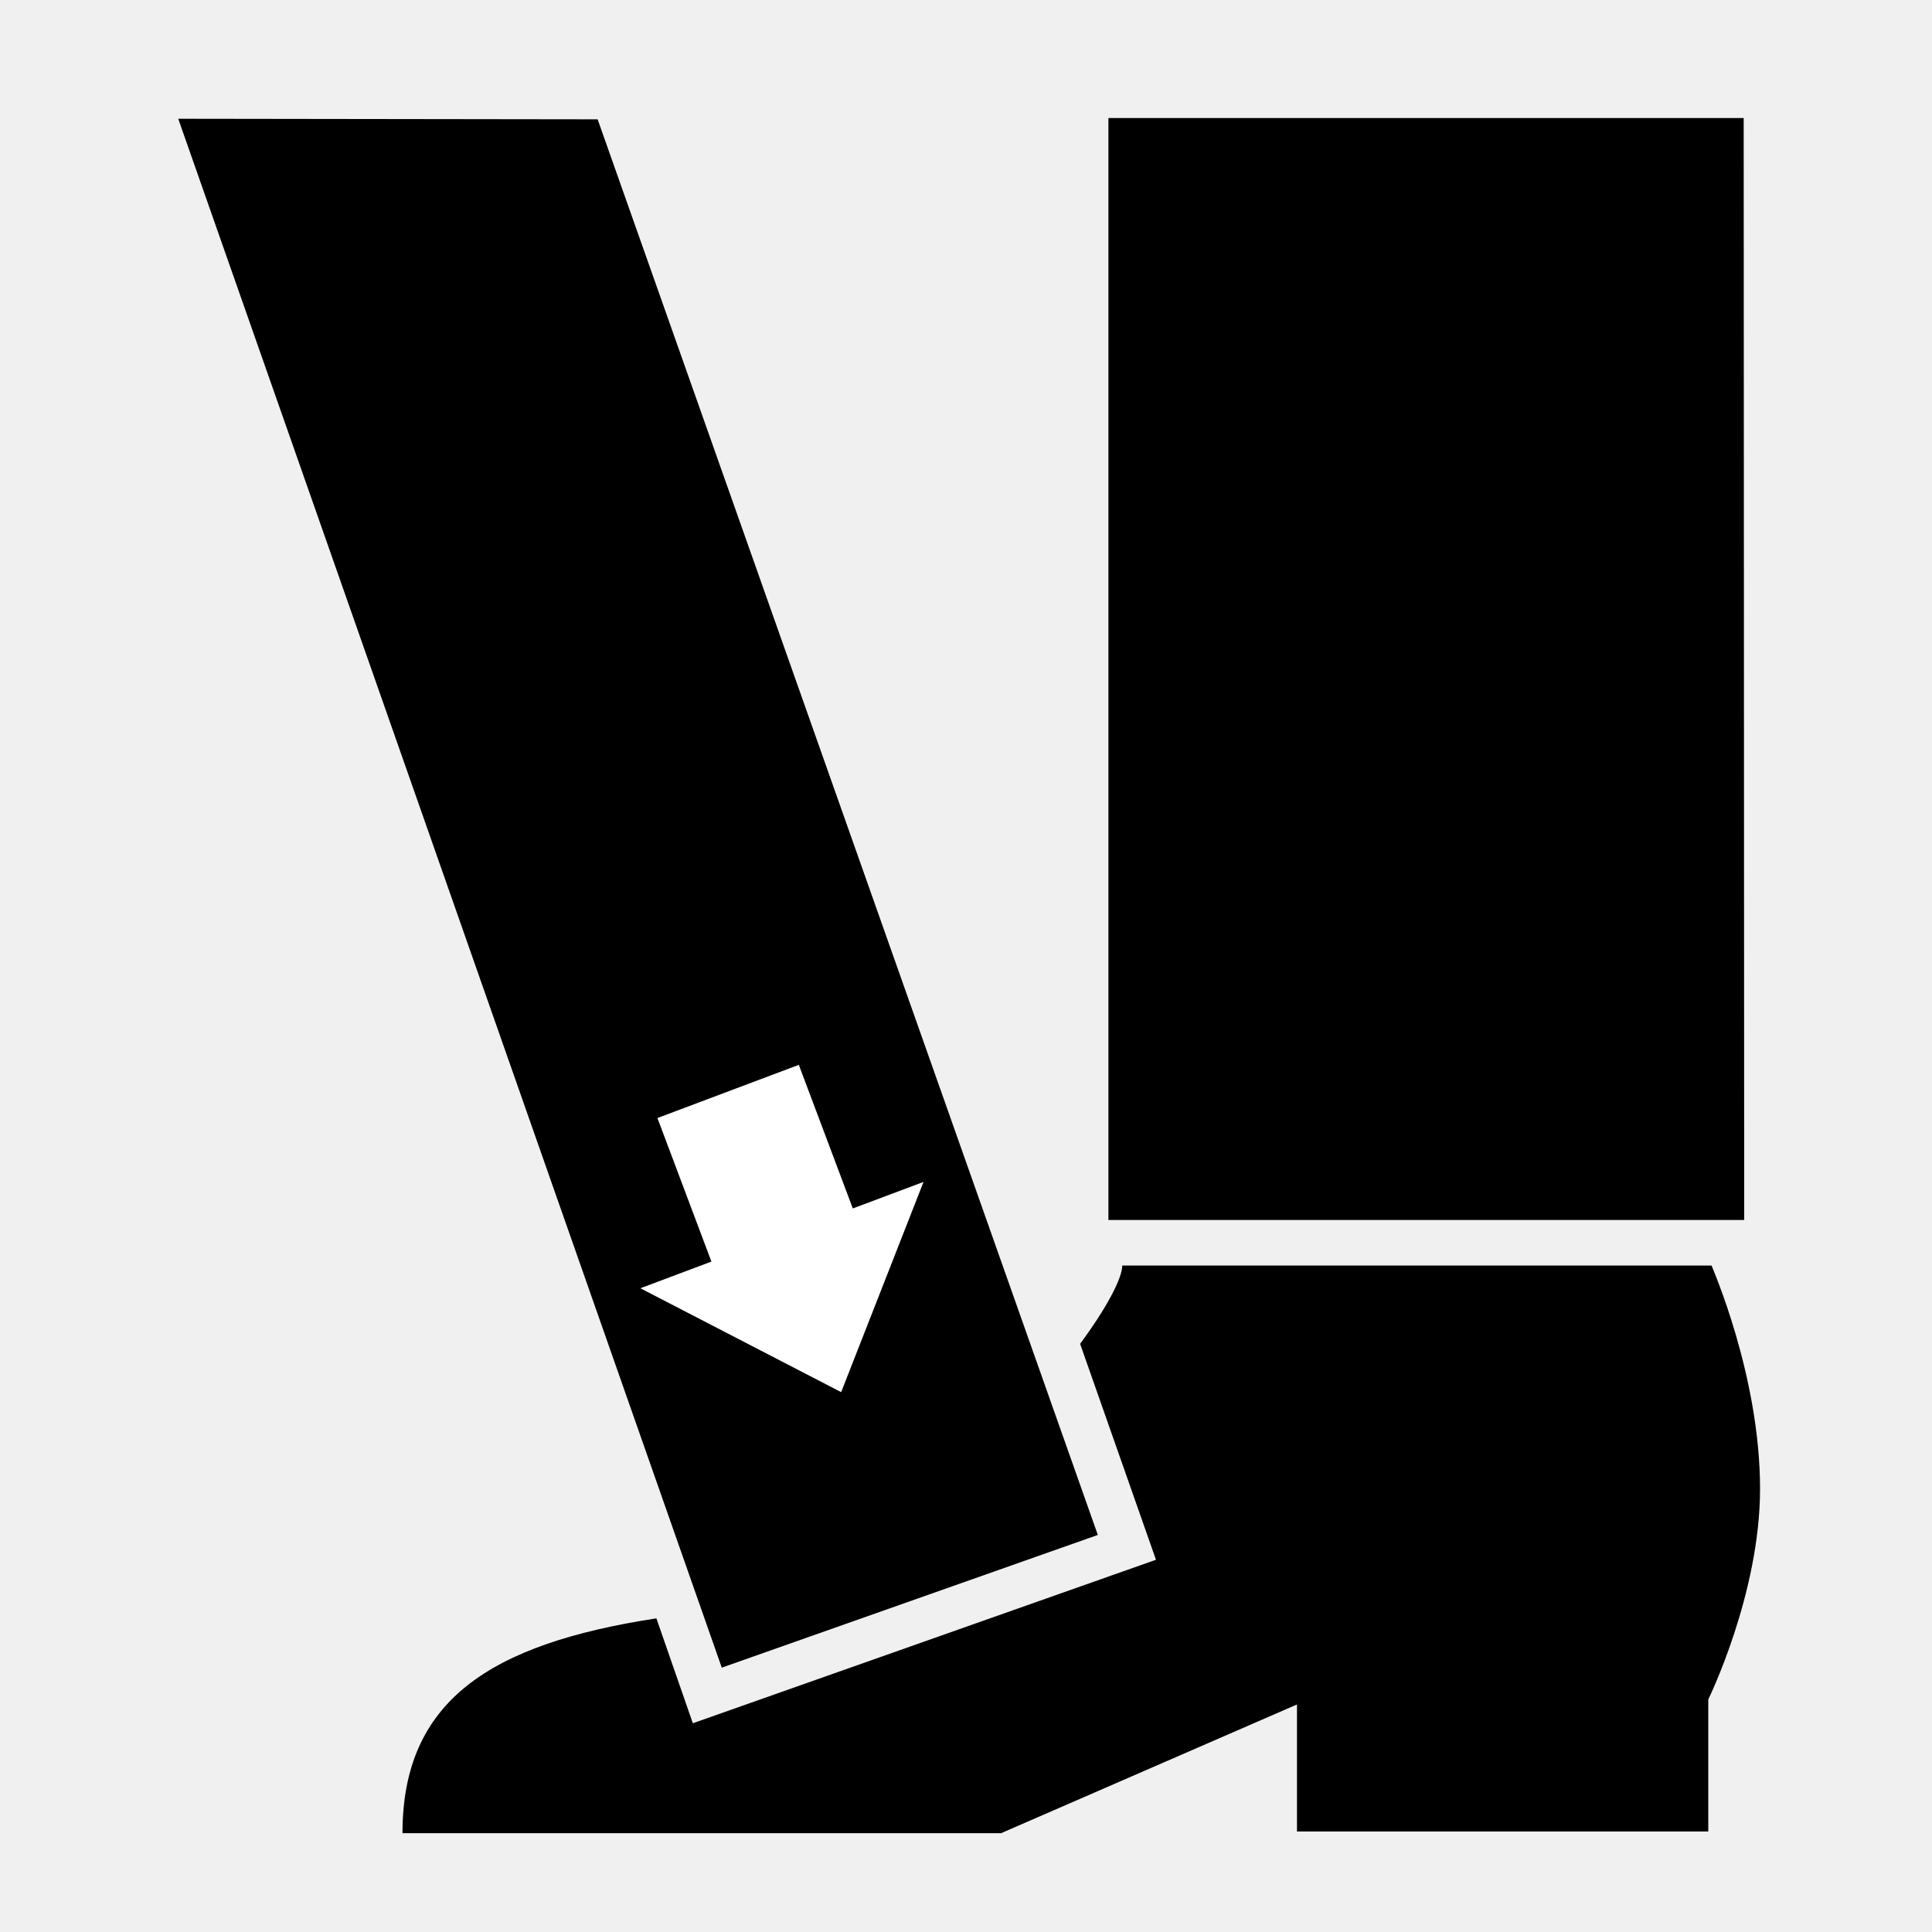
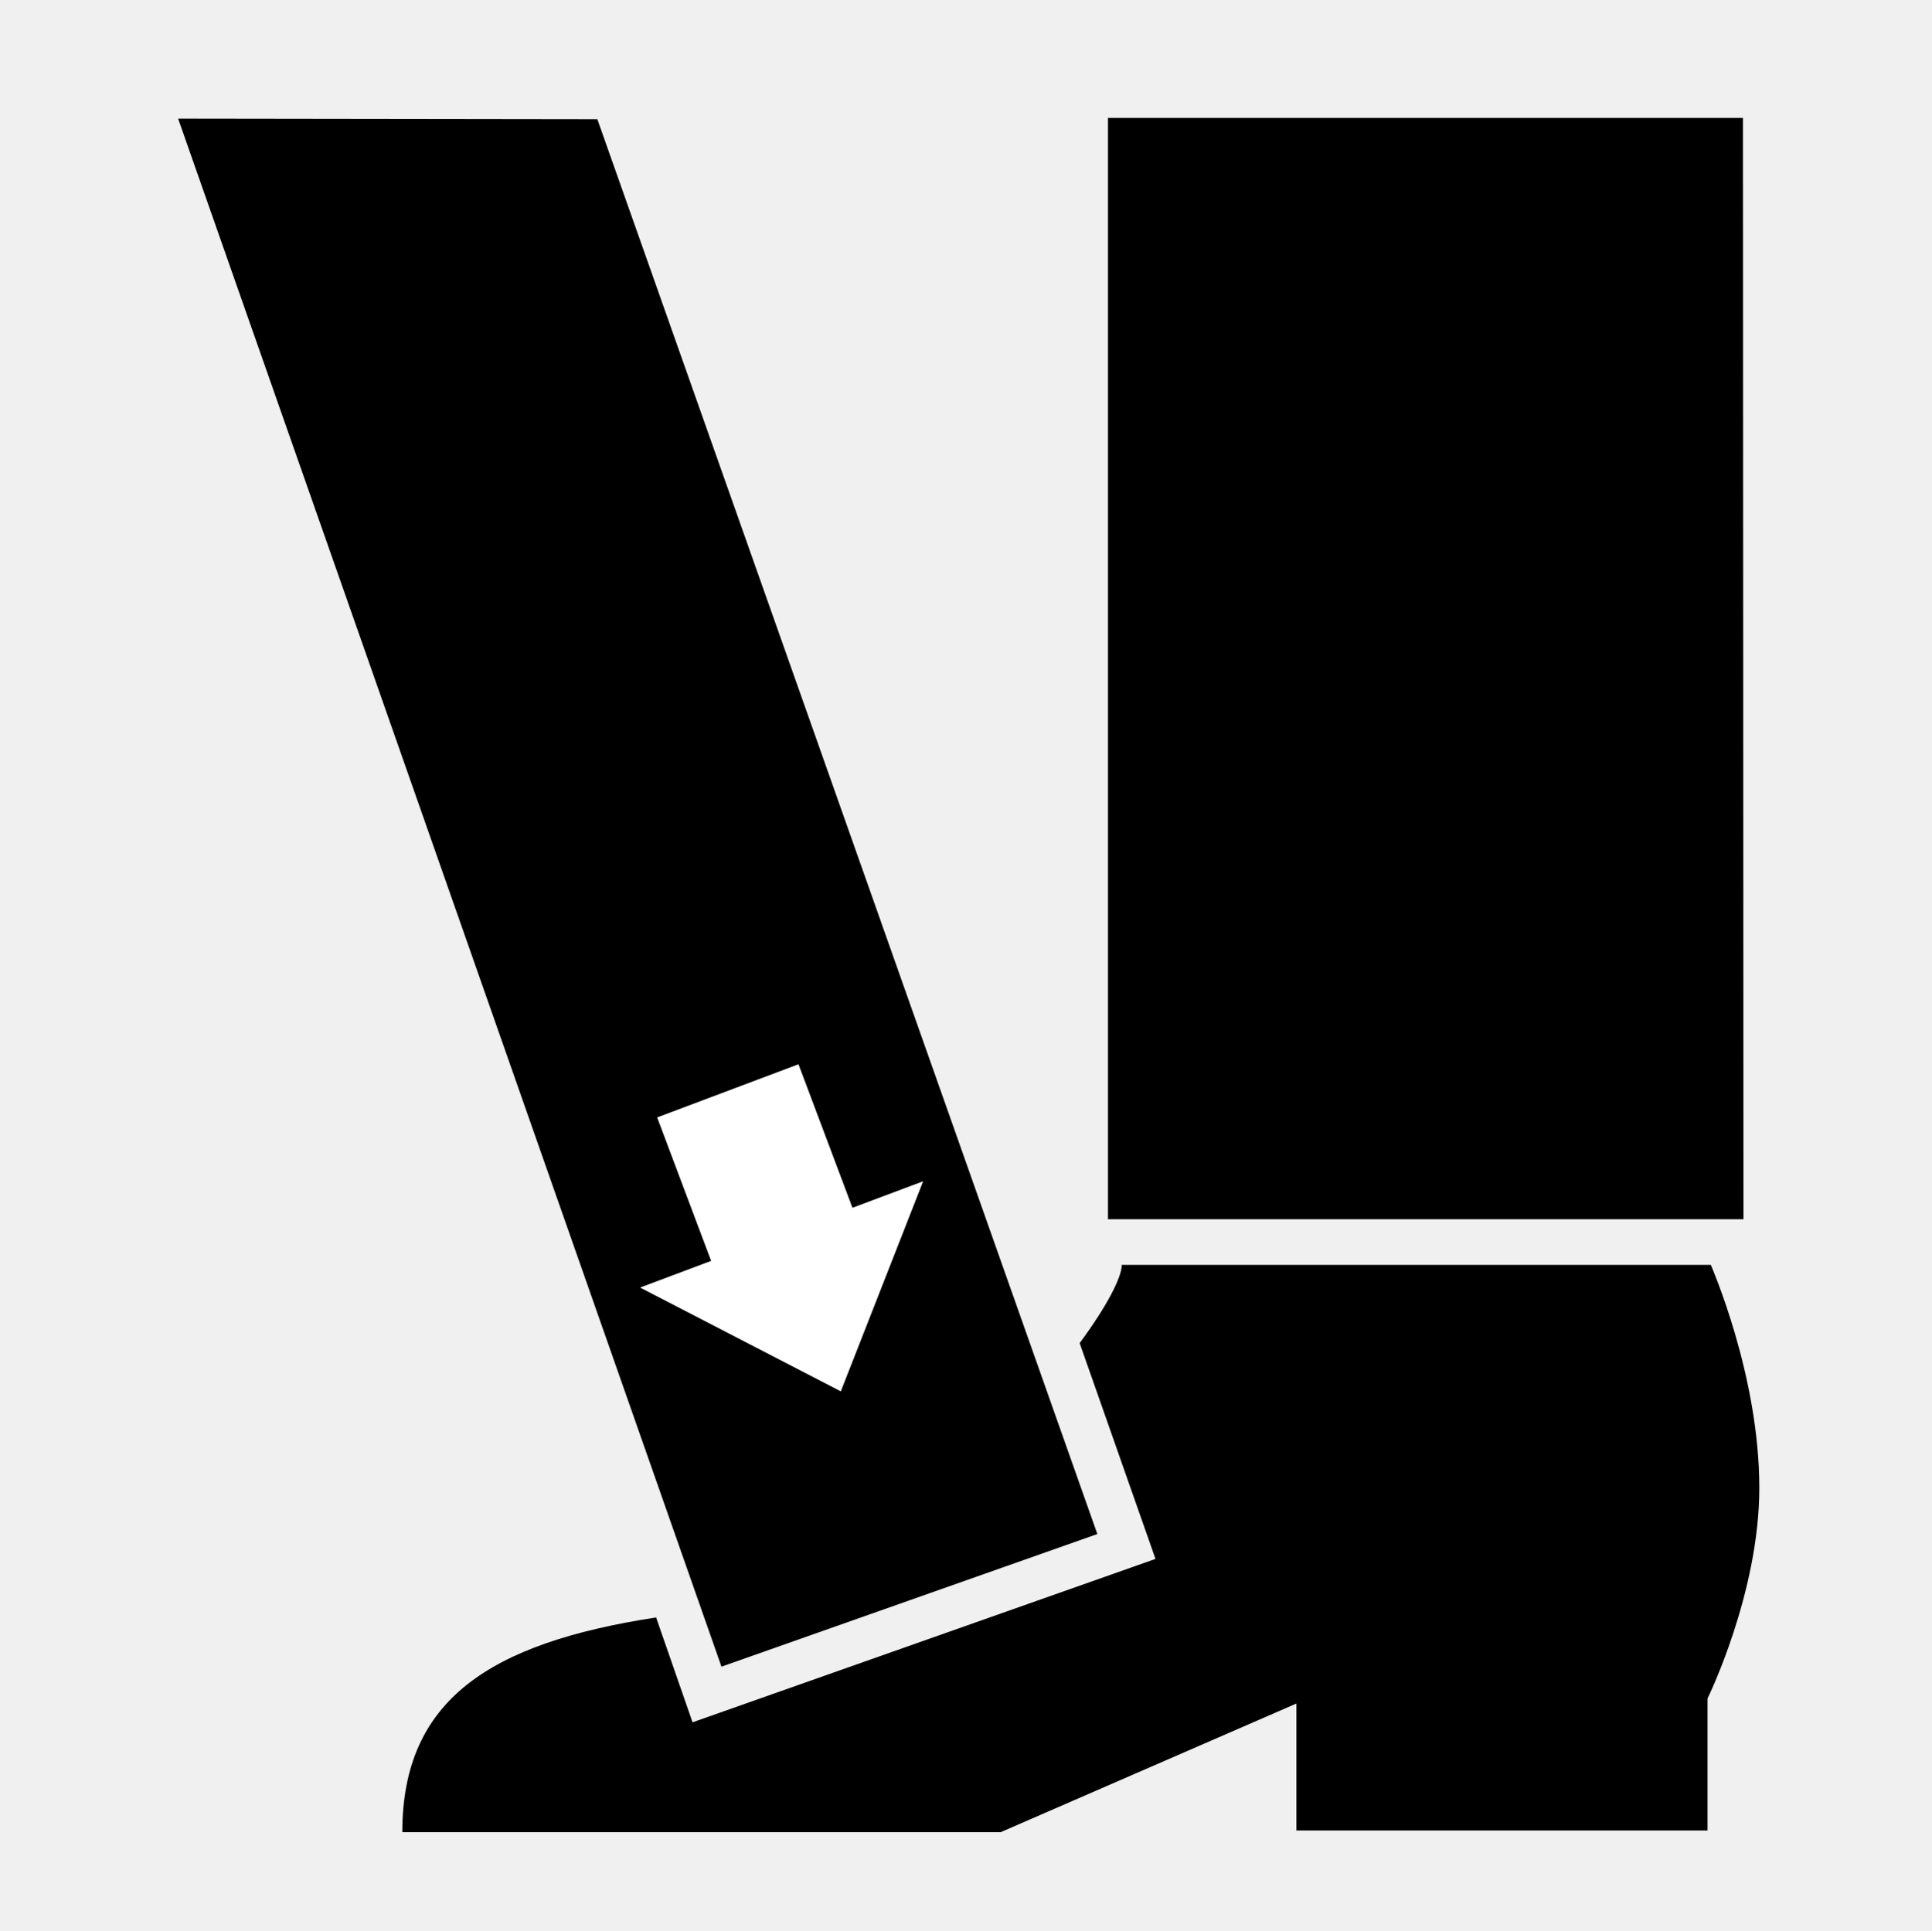
- <svg viewBox="0 0 304.01 304.01">
-   <g transform="matrix(1.35328 0 0 1.35328-53.21-52.19)" fill-rule="evenodd">
-     <path d="m242.07 52.29h-73.867v128.13h73.926l-.059-128.13" />
-     <path d="m238.34 185.72h-68.53c0 1.441-1.746 4.84-4.899 9.1l8.821 25.11-53.852 19.01-4.238-12.199c-19.325 2.976-29.524 9.558-29.524 24.984h69.6l34.41-14.969v14.77h47.824v-15.356c0 0 6.02-12.25 6.02-24.492 0-13.222-5.633-25.859-5.633-25.953" />
-     <path d="m166.97 217.04l-58.16-164.6-48.766-.066 63.2 180.1 43.727-15.429" />
-     <path d="m137.13 200.44l-23.352-12.08 8.262-3.102-6.277-16.691 16.441-6.184 6.278 16.696 8.222-3.083-9.578 24.442" fill="#fff" />
+ <svg height="304.014" width="304.015">
+   <defs>
+     <marker id="ArrowEnd" markerHeight="3" markerUnits="strokeWidth" markerWidth="4" orient="auto" refX="0" refY="5" viewBox="0 0 10 10">
+       <path d="M 0 0 L 10 5 L 0 10 z" />
+     </marker>
+     <marker id="ArrowStart" markerHeight="3" markerUnits="strokeWidth" markerWidth="4" orient="auto" refX="10" refY="5" viewBox="0 0 10 10">
+       <path d="M 10 0 L 0 5 L 10 10 z" />
+     </marker>
+   </defs>
+   <g id="g2958" transform="matrix(1.353277,0,0,1.353278,-53.20783,-52.19286)">
+     <path d="M 242.069 52.288L 168.202 52.288L 168.202 180.416L 242.128 180.416L 242.069 52.288" style="stroke:none; fill-rule:evenodd; fill:#000000" />
+     <path d="M 238.339 185.725L 169.808 185.725C 169.808 187.166 168.062 190.565 164.909 194.823L 173.73 219.932L 119.878 238.94L 115.64 226.741C 96.315 229.717 86.116 236.299 86.116 251.725L 155.714 251.725L 190.124 236.756L 190.124 251.526L 237.948 251.526L 237.948 236.17C 237.948 236.17 243.972 223.92 243.972 211.678C 243.972 198.456 238.339 185.819 238.339 185.725" style="stroke:none; fill-rule:evenodd; fill:#000000" />
+     <path d="M 166.968 217.038L 108.804 52.436L 60.038 52.37L 123.241 232.467L 166.968 217.038" style="stroke:none; fill-rule:evenodd; fill:#000000" />
+     <path d="M 137.128 200.44L 113.776 188.362L 122.038 185.26L 115.761 168.569L 132.202 162.385L 138.48 179.081L 146.702 175.998L 137.124 200.44" style="stroke:none; fill-rule:evenodd; fill:#ffffff" />
+     <path d="M 29.62 265.393L 2.62 265.393" style="stroke:#000000; stroke-width:0.5; fill:none" />
+     <path d="M 38.62 274.393L 38.62 301.393" style="stroke:#000000; stroke-width:0.5; fill:none" />
+     <path d="M 29.62 38.62L 2.62 38.62" style="stroke:#000000; stroke-width:0.5; fill:none" />
+     <path d="M 38.62 29.62L 38.62 2.62" style="stroke:#000000; stroke-width:0.5; fill:none" />
+     <path d="M 274.394 38.62L 301.394 38.62" style="stroke:#000000; stroke-width:0.5; fill:none" />
+     <path d="M 265.394 29.62L 265.394 2.62" style="stroke:#000000; stroke-width:0.5; fill:none" />
+     <path d="M 274.394 265.393L 301.394 265.393" style="stroke:#000000; stroke-width:0.5; fill:none" />
+     <path d="M 265.394 274.393L 265.394 301.393" style="stroke:#000000; stroke-width:0.5; fill:none" />
  </g>
</svg>
